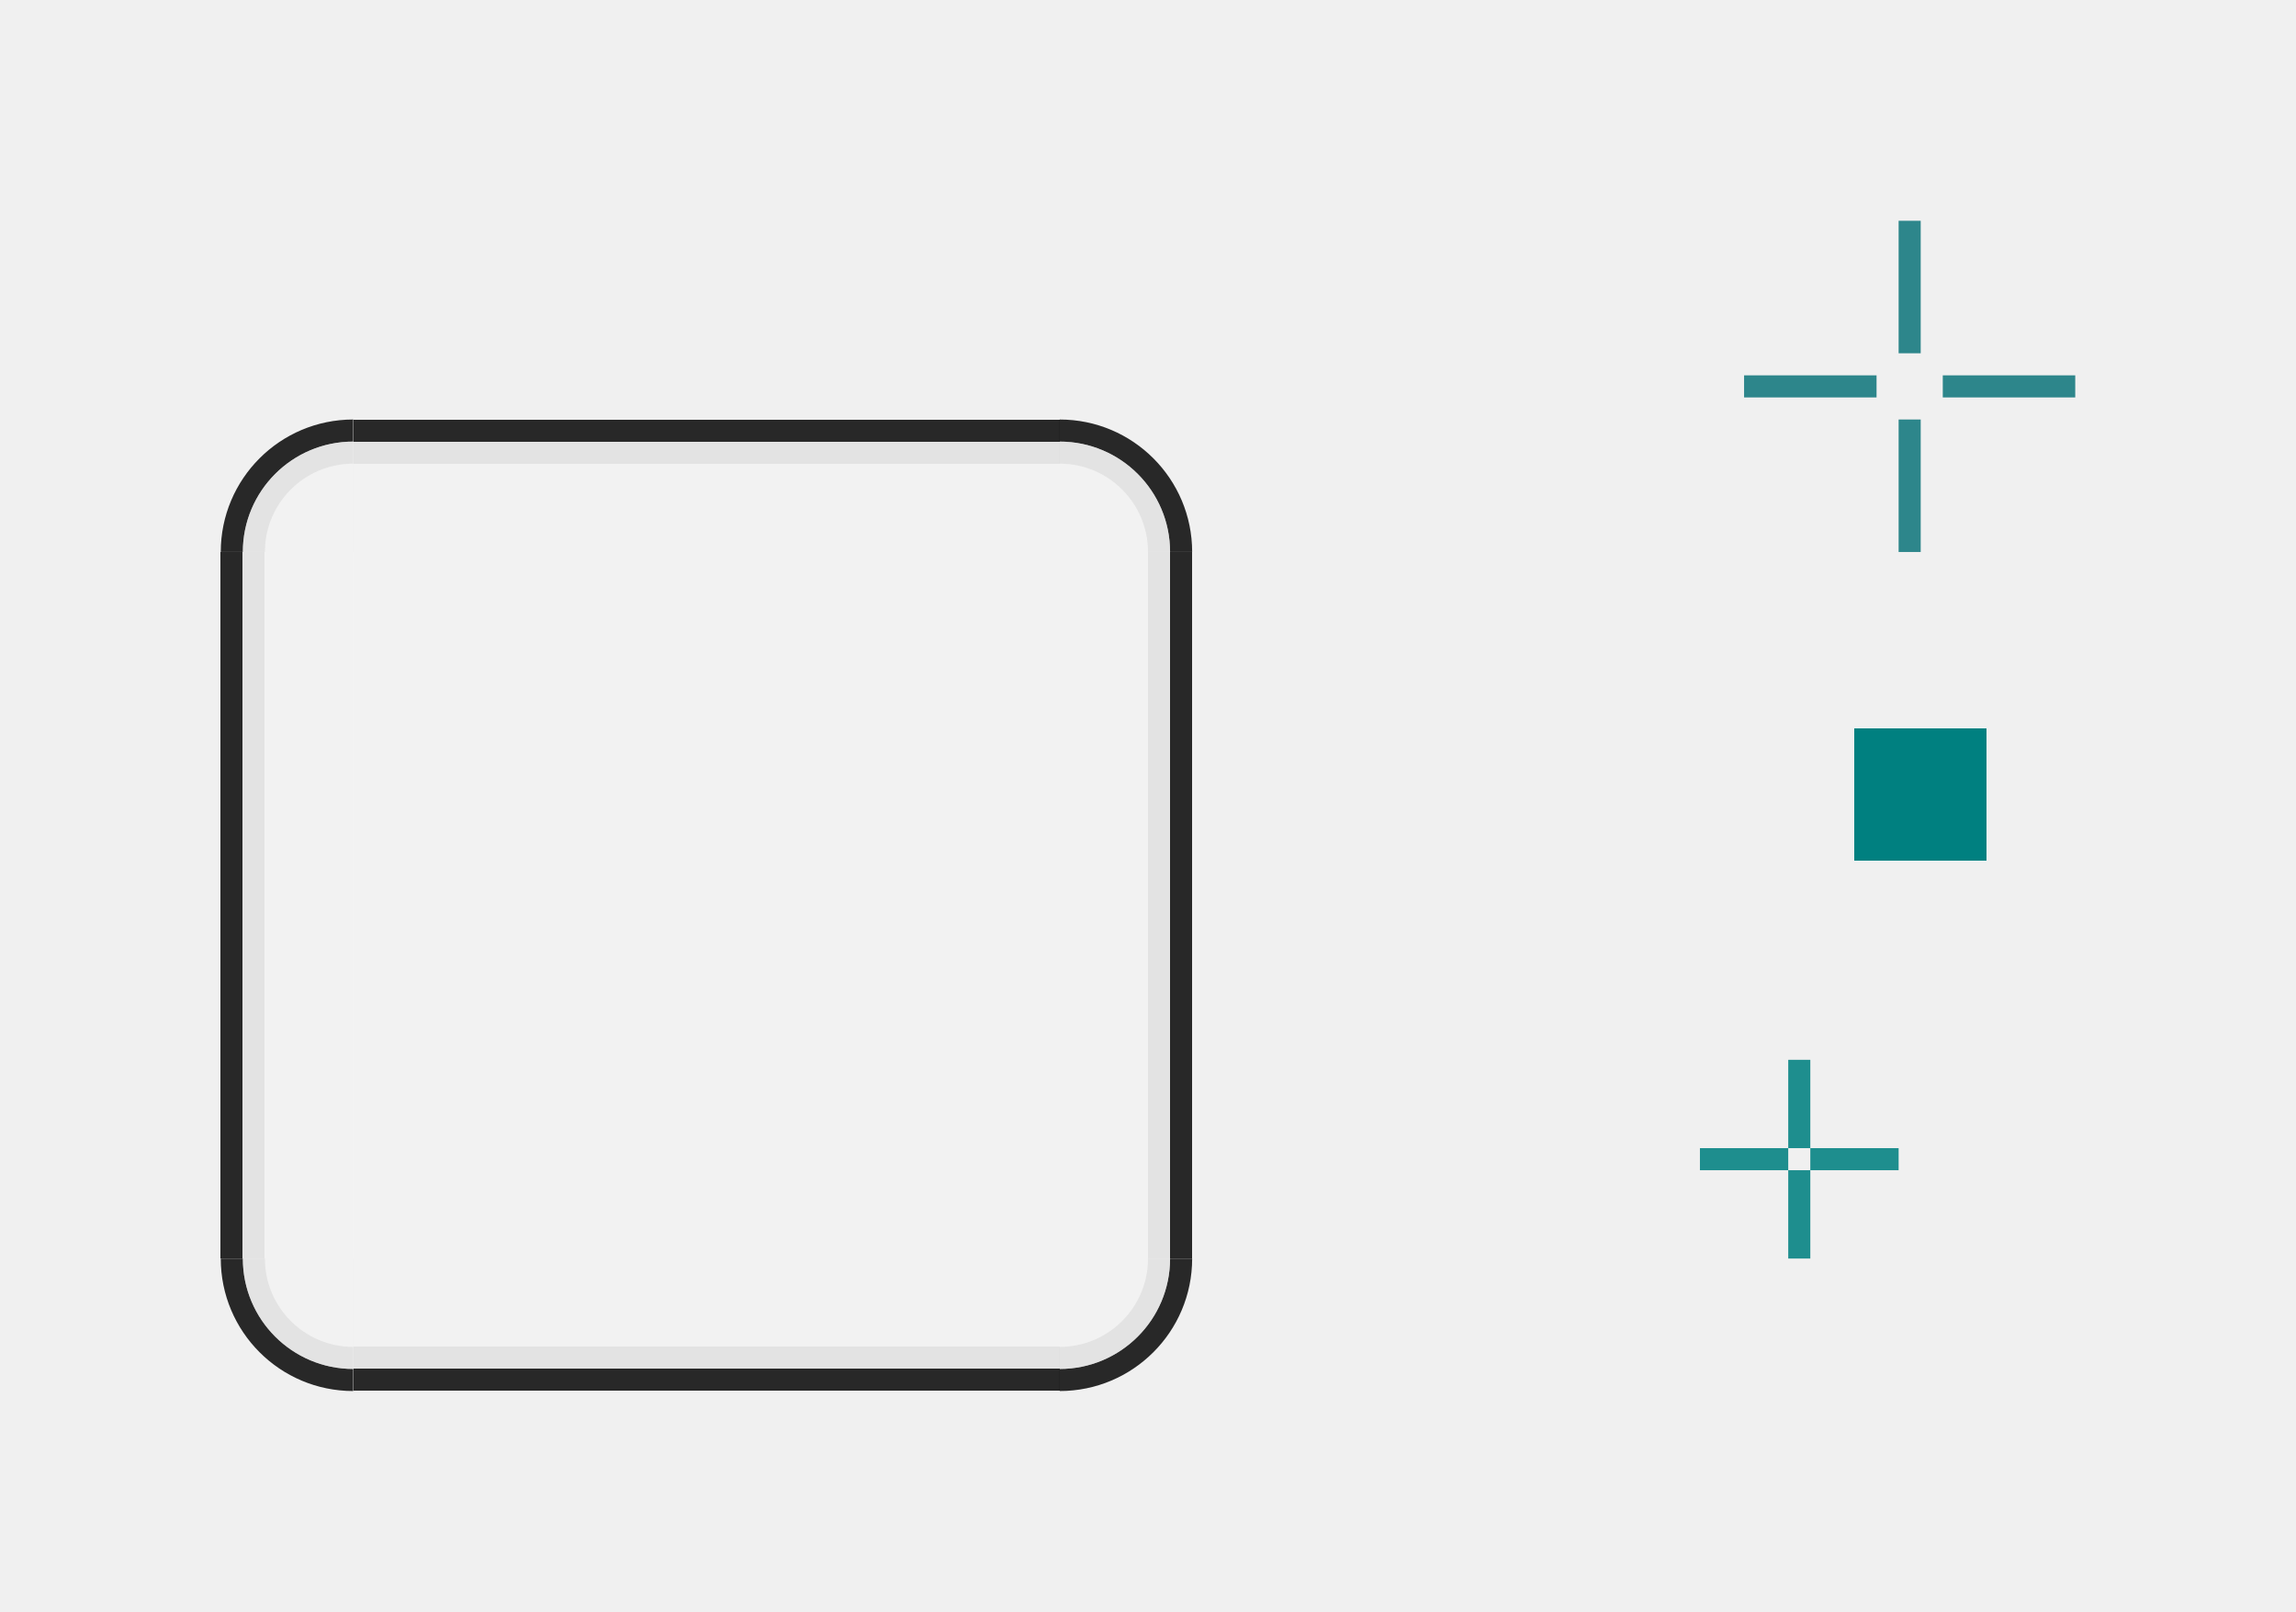
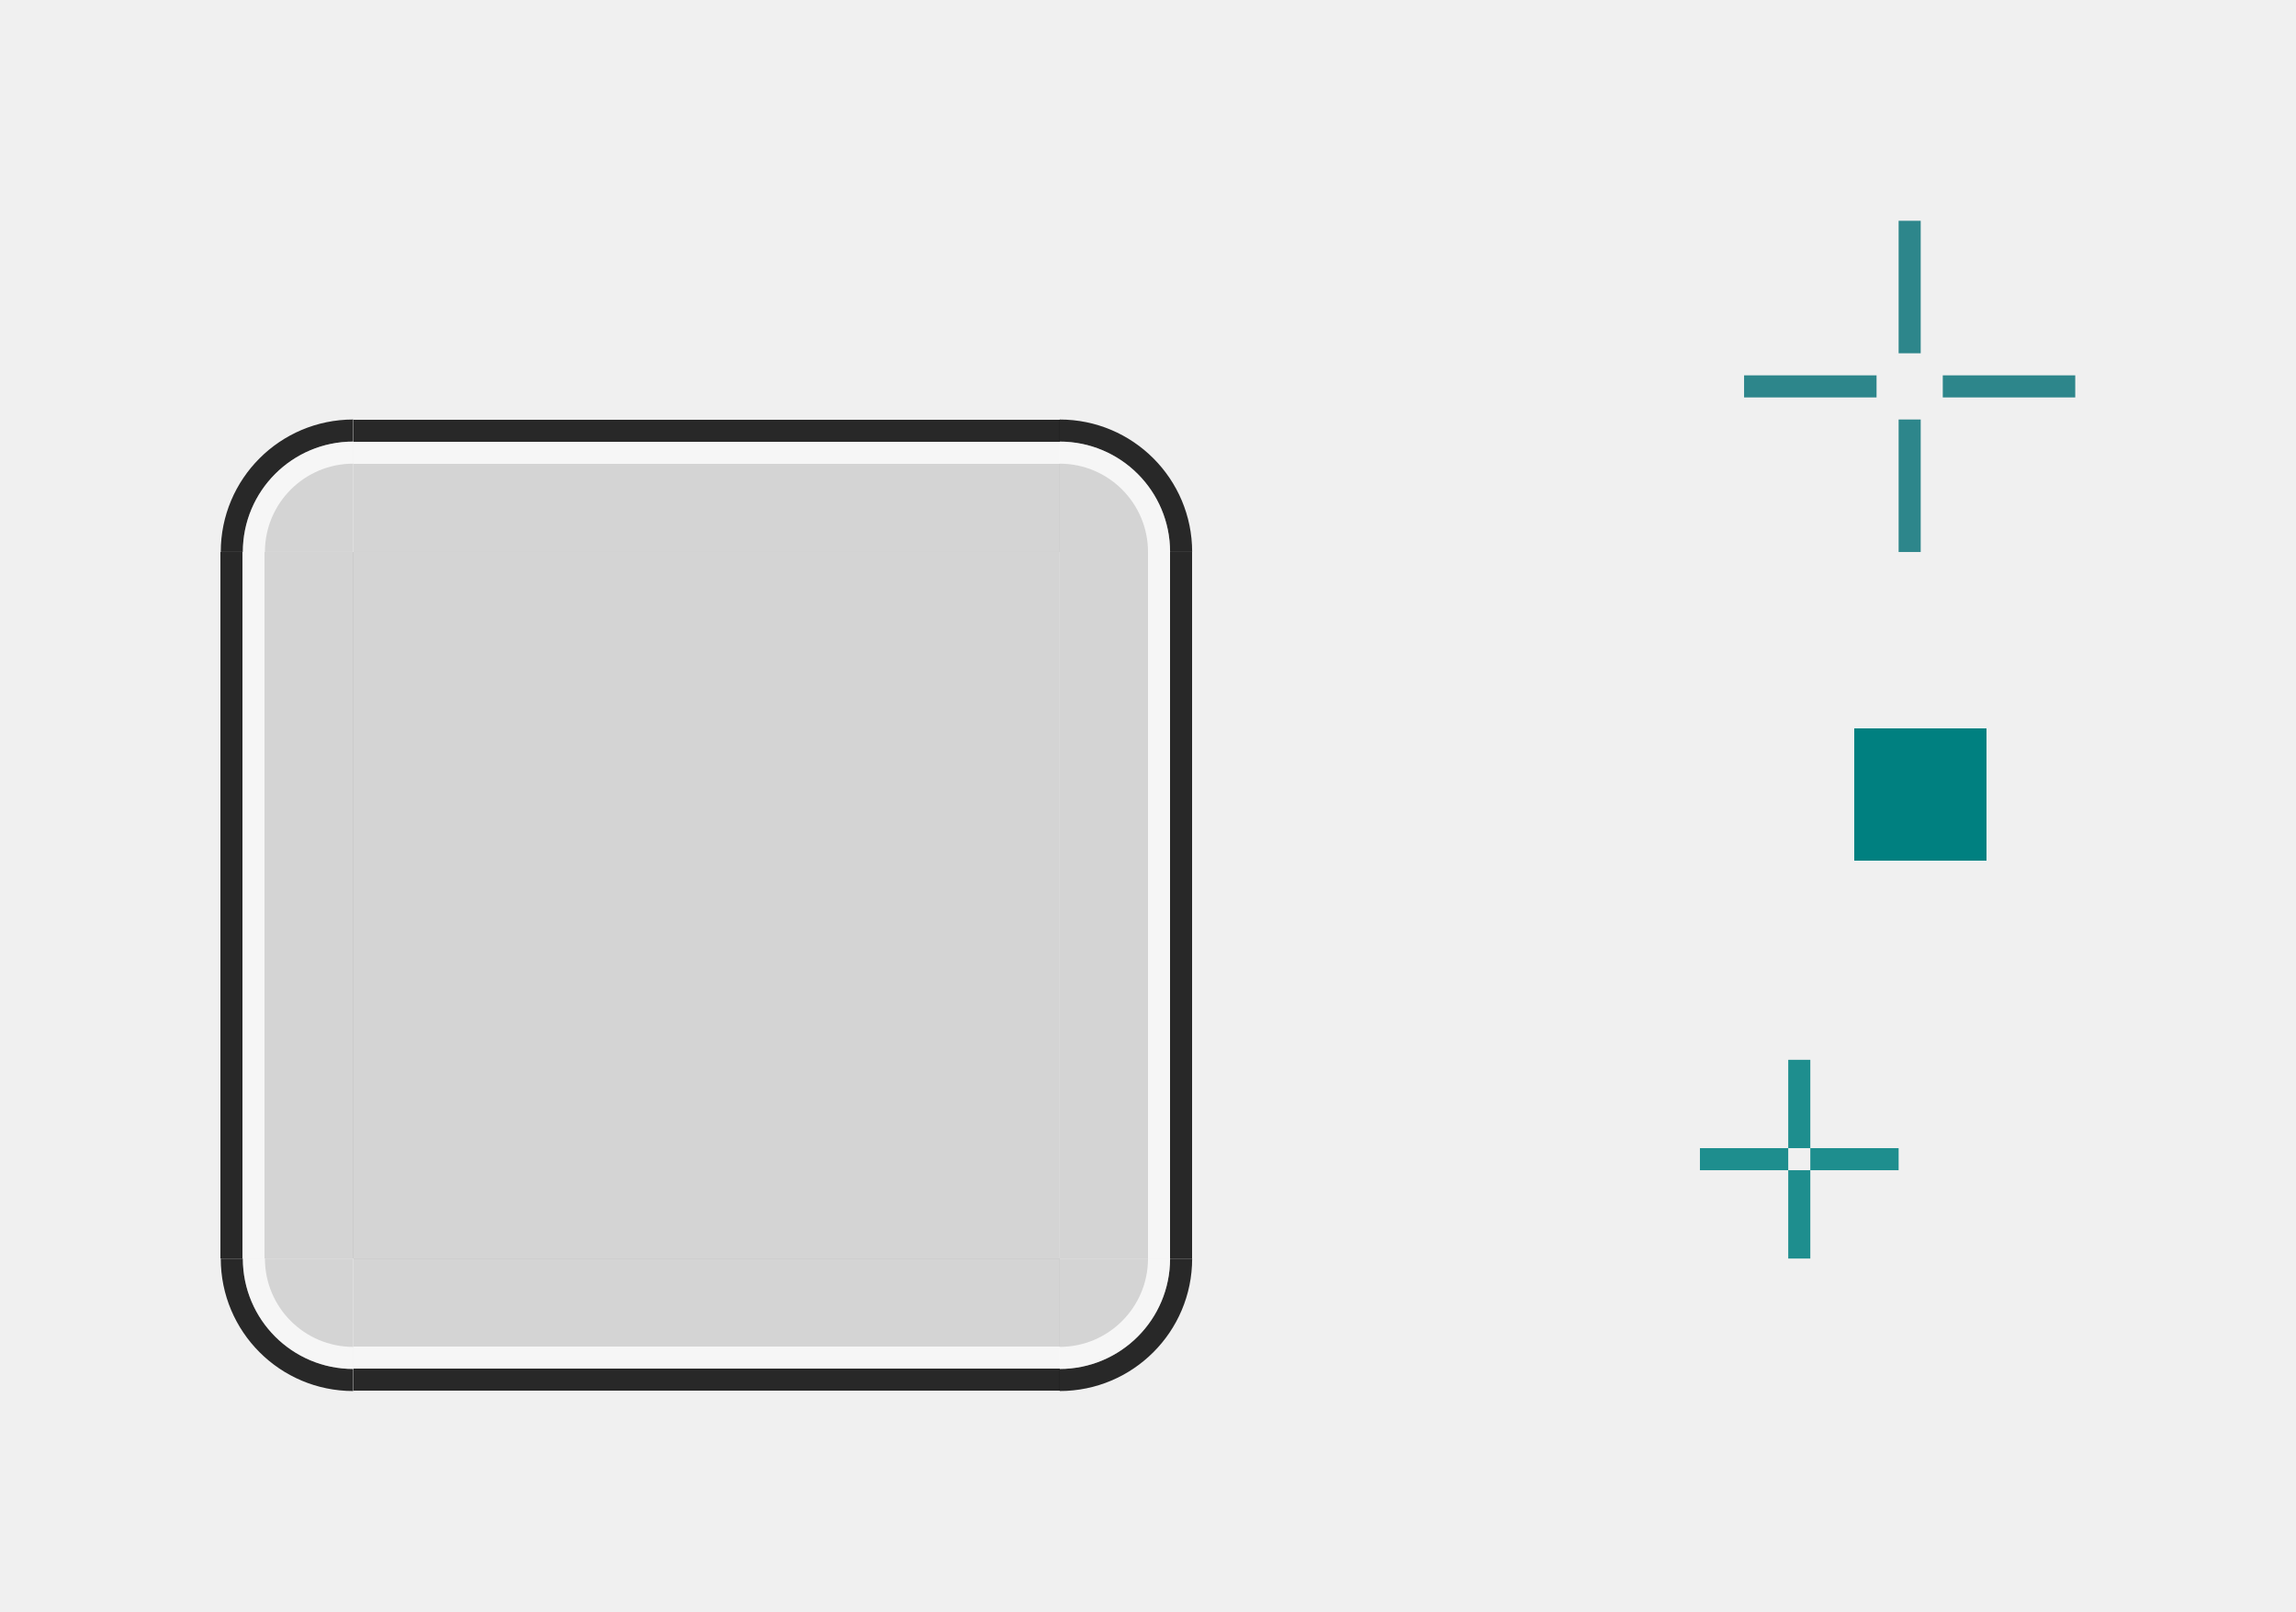
<svg xmlns="http://www.w3.org/2000/svg" width="104" height="73" viewBox="0 0 104 73" version="1.1" id="svg8">
  <defs id="defs2" />
  <g id="layer1" transform="translate(-56.7367,-951.2404)">
    <rect y="961.24" x="142.737" height="6" width="1" id="hint-top-margin" style="opacity:1;fill:#2d868b;fill-opacity:1;stroke:none;stroke-width:1;stroke-linecap:round;stroke-miterlimit:4;stroke-dasharray:none;stroke-opacity:1" />
    <rect style="opacity:1;fill:#2d868b;fill-opacity:1;stroke:none;stroke-width:1;stroke-linecap:round;stroke-miterlimit:4;stroke-dasharray:none;stroke-opacity:1" id="hint-bottom-margin" width="1" height="6" x="142.737" y="970.24" />
    <rect style="opacity:1;fill:#2d868b;fill-opacity:1;stroke:none;stroke-width:1;stroke-linecap:round;stroke-miterlimit:4;stroke-dasharray:none;stroke-opacity:1" id="hint-left-margin" width="6" height="1" x="135.737" y="968.24" />
    <rect y="968.24" x="144.737" height="1" width="6" id="hint-right-margin" style="opacity:1;fill:#2d868b;fill-opacity:1;stroke:none;stroke-width:1;stroke-linecap:round;stroke-miterlimit:4;stroke-dasharray:none;stroke-opacity:1" />
    <rect y="140.737" x="-990.24" height="6" width="6" id="hint-stretch-borders" style="opacity:1;fill:#008080;fill-opacity:1;fill-rule:evenodd;stroke:none;stroke-width:2.149;stroke-linecap:square;stroke-linejoin:miter;stroke-miterlimit:4;stroke-dasharray:none;stroke-opacity:1;paint-order:normal;shape-rendering:crispEdges" transform="rotate(-90)" />
    <rect style="opacity:0.875;fill:#008080;fill-opacity:1;stroke:none;stroke-width:0.756" id="hint-right-inset" width="4" height="1" x="138.737" y="1003.24" />
    <rect y="1003.24" x="133.737" height="1" width="4" id="hint-left-inset" style="opacity:0.875;fill:#008080;fill-opacity:1;stroke:none;stroke-width:0.756" />
    <rect style="opacity:0.875;fill:#008080;fill-opacity:1;stroke:none;stroke-width:0.756" id="hint-top-inset" width="1" height="4" x="137.737" y="999.24" />
    <rect y="1004.24" x="137.737" height="4" width="1" id="hint-bottom-inset" style="opacity:0.875;fill:#008080;fill-opacity:1;stroke:none;stroke-width:0.756" />
    <g id="top" transform="translate(-3.999996,26)">
-       <rect y="76.737" x="-950.24" height="32" width="4" id="rect3136" style="opacity:1;fill:#ffffff;fill-opacity:0.141;fill-rule:evenodd;stroke:none;stroke-width:1.922;stroke-linecap:square;stroke-linejoin:miter;stroke-miterlimit:4;stroke-dasharray:none;stroke-opacity:1;paint-order:normal;shape-rendering:crispEdges" transform="rotate(-90)" />
+       <rect y="76.737" x="-950.24" height="32" width="4" id="rect3136" style="opacity:1;fill:#000000;fill-opacity:0.121;fill-rule:evenodd;stroke:none;stroke-width:1.922;stroke-linecap:square;stroke-linejoin:miter;stroke-miterlimit:4;stroke-dasharray:none;stroke-opacity:1;paint-order:normal;shape-rendering:crispEdges" transform="rotate(-90)" />
      <rect transform="rotate(-90)" style="opacity:1;fill:#000000;fill-opacity:0.83;fill-rule:evenodd;stroke:none;stroke-width:2.149;stroke-linecap:square;stroke-linejoin:miter;stroke-miterlimit:4;stroke-dasharray:none;stroke-opacity:1;paint-order:normal;shape-rendering:crispEdges" id="rect892" width="1" height="32" x="-945.24" y="76.737" />
-       <rect y="76.737" x="-946.24" height="32" width="1" id="rect886" style="opacity:1;fill:#dadada;fill-opacity:0.584;fill-rule:evenodd;stroke:none;stroke-width:2.149;stroke-linecap:square;stroke-linejoin:miter;stroke-miterlimit:4;stroke-dasharray:none;stroke-opacity:1;paint-order:normal;shape-rendering:crispEdges" transform="rotate(-90)" />
+       <rect y="76.737" x="-946.24" height="32" width="1" id="rect886" style="opacity:1;fill:#ffffff;fill-opacity:0.399;fill-rule:evenodd;stroke:none;stroke-width:2.149;stroke-linecap:square;stroke-linejoin:miter;stroke-miterlimit:4;stroke-dasharray:none;stroke-opacity:1;paint-order:normal;shape-rendering:crispEdges" transform="rotate(-90)" />
    </g>
-     <rect style="opacity:1;fill:#ffffff;fill-opacity:0.141;stroke:none;stroke-width:0.5;stroke-linecap:round;stroke-linejoin:round;stroke-miterlimit:4;stroke-dasharray:none;stroke-opacity:1" id="center" width="32" height="32" x="72.737" y="976.24" />
+     <rect style="opacity:1;fill:#000000;fill-opacity:0.121;stroke:none;stroke-width:0.5;stroke-linecap:round;stroke-linejoin:round;stroke-miterlimit:4;stroke-dasharray:none;stroke-opacity:1" id="center" width="32" height="32" x="72.737" y="976.24" />
    <g transform="rotate(-90,103.7367,981.2404)" id="left">
-       <rect transform="rotate(-90)" style="opacity:1;fill:#ffffff;fill-opacity:0.141;fill-rule:evenodd;stroke:none;stroke-width:1.922;stroke-linecap:square;stroke-linejoin:miter;stroke-miterlimit:4;stroke-dasharray:none;stroke-opacity:1;paint-order:normal;shape-rendering:crispEdges" id="rect1122" width="4" height="32" x="-950.24" y="76.737" />
+       <rect transform="rotate(-90)" style="opacity:1;fill:#000000;fill-opacity:0.121;fill-rule:evenodd;stroke:none;stroke-width:1.922;stroke-linecap:square;stroke-linejoin:miter;stroke-miterlimit:4;stroke-dasharray:none;stroke-opacity:1;paint-order:normal;shape-rendering:crispEdges" id="rect1122" width="4" height="32" x="-950.24" y="76.737" />
      <rect y="76.737" x="-945.24" height="32" width="1" id="rect1124" style="opacity:1;fill:#000000;fill-opacity:0.831;fill-rule:evenodd;stroke:none;stroke-width:2.149;stroke-linecap:square;stroke-linejoin:miter;stroke-miterlimit:4;stroke-dasharray:none;stroke-opacity:1;paint-order:normal;shape-rendering:crispEdges" transform="rotate(-90)" />
-       <rect transform="rotate(-90)" style="opacity:1;fill:#dadada;fill-opacity:0.584;fill-rule:evenodd;stroke:none;stroke-width:2.149;stroke-linecap:square;stroke-linejoin:miter;stroke-miterlimit:4;stroke-dasharray:none;stroke-opacity:1;paint-order:normal;shape-rendering:crispEdges" id="rect1126" width="1" height="32" x="-946.24" y="76.737" />
+       <rect transform="rotate(-90)" style="opacity:1;fill:#ffffff;fill-opacity:0.399;fill-rule:evenodd;stroke:none;stroke-width:2.149;stroke-linecap:square;stroke-linejoin:miter;stroke-miterlimit:4;stroke-dasharray:none;stroke-opacity:1;paint-order:normal;shape-rendering:crispEdges" id="rect1126" width="1" height="32" x="-946.24" y="76.737" />
    </g>
    <g transform="rotate(90,77.7367,977.2404)" id="right">
-       <rect transform="rotate(-90)" style="opacity:1;fill:#ffffff;fill-opacity:0.141;fill-rule:evenodd;stroke:none;stroke-width:1.922;stroke-linecap:square;stroke-linejoin:miter;stroke-miterlimit:4;stroke-dasharray:none;stroke-opacity:1;paint-order:normal;shape-rendering:crispEdges" id="rect1147" width="4" height="32" x="-950.24" y="76.737" />
+       <rect transform="rotate(-90)" style="opacity:1;fill:#000000;fill-opacity:0.121;fill-rule:evenodd;stroke:none;stroke-width:1.922;stroke-linecap:square;stroke-linejoin:miter;stroke-miterlimit:4;stroke-dasharray:none;stroke-opacity:1;paint-order:normal;shape-rendering:crispEdges" id="rect1147" width="4" height="32" x="-950.24" y="76.737" />
      <rect y="76.737" x="-945.24" height="32" width="1" id="rect1149" style="opacity:1;fill:#000000;fill-opacity:0.831;fill-rule:evenodd;stroke:none;stroke-width:2.149;stroke-linecap:square;stroke-linejoin:miter;stroke-miterlimit:4;stroke-dasharray:none;stroke-opacity:1;paint-order:normal;shape-rendering:crispEdges" transform="rotate(-90)" />
-       <rect transform="rotate(-90)" style="opacity:1;fill:#dadada;fill-opacity:0.584;fill-rule:evenodd;stroke:none;stroke-width:2.149;stroke-linecap:square;stroke-linejoin:miter;stroke-miterlimit:4;stroke-dasharray:none;stroke-opacity:1;paint-order:normal;shape-rendering:crispEdges" id="rect1151" width="1" height="32" x="-946.24" y="76.737" />
+       <rect transform="rotate(-90)" style="opacity:1;fill:#ffffff;fill-opacity:0.399;fill-rule:evenodd;stroke:none;stroke-width:2.149;stroke-linecap:square;stroke-linejoin:miter;stroke-miterlimit:4;stroke-dasharray:none;stroke-opacity:1;paint-order:normal;shape-rendering:crispEdges" id="rect1151" width="1" height="32" x="-946.24" y="76.737" />
    </g>
    <g transform="matrix(1,0,0,-1,-4,1958.481)" id="bottom">
-       <rect transform="rotate(-90)" style="opacity:1;fill:#ffffff;fill-opacity:0.141;fill-rule:evenodd;stroke:none;stroke-width:1.922;stroke-linecap:square;stroke-linejoin:miter;stroke-miterlimit:4;stroke-dasharray:none;stroke-opacity:1;paint-order:normal;shape-rendering:crispEdges" id="rect1155" width="4" height="32" x="-950.24" y="76.737" />
+       <rect transform="rotate(-90)" style="opacity:1;fill:#000000;fill-opacity:0.121;fill-rule:evenodd;stroke:none;stroke-width:1.922;stroke-linecap:square;stroke-linejoin:miter;stroke-miterlimit:4;stroke-dasharray:none;stroke-opacity:1;paint-order:normal;shape-rendering:crispEdges" id="rect1155" width="4" height="32" x="-950.24" y="76.737" />
      <rect y="76.737" x="-945.24" height="32" width="1" id="rect1157" style="opacity:1;fill:#000000;fill-opacity:0.831;fill-rule:evenodd;stroke:none;stroke-width:2.149;stroke-linecap:square;stroke-linejoin:miter;stroke-miterlimit:4;stroke-dasharray:none;stroke-opacity:1;paint-order:normal;shape-rendering:crispEdges" transform="rotate(-90)" />
-       <rect transform="rotate(-90)" style="opacity:1;fill:#dadada;fill-opacity:0.584;fill-rule:evenodd;stroke:none;stroke-width:2.149;stroke-linecap:square;stroke-linejoin:miter;stroke-miterlimit:4;stroke-dasharray:none;stroke-opacity:1;paint-order:normal;shape-rendering:crispEdges" id="rect1159" width="1" height="32" x="-946.24" y="76.737" />
+       <rect transform="rotate(-90)" style="opacity:1;fill:#ffffff;fill-opacity:0.399;fill-rule:evenodd;stroke:none;stroke-width:2.149;stroke-linecap:square;stroke-linejoin:miter;stroke-miterlimit:4;stroke-dasharray:none;stroke-opacity:1;paint-order:normal;shape-rendering:crispEdges" id="rect1159" width="1" height="32" x="-946.24" y="76.737" />
    </g>
    <g id="bottomright" transform="translate(-10.26562,-2.175775)">
      <path id="path1534" transform="translate(56.7367,951.2404)" d="m 63.266,59.176 a 5,5 0 0 1 -5,5 v 1 a 6,6 0 0 0 6,-6 z" style="opacity:1;fill:#000000;fill-opacity:0.831;stroke:none;stroke-width:21.322;stroke-linecap:round;stroke-linejoin:bevel;stroke-miterlimit:4;stroke-dasharray:none;stroke-opacity:1" />
-       <path id="path1538" transform="translate(56.7367,951.2404)" d="m 62.266,59.176 a 4,4 0 0 1 -4,4 v 1 a 5,5 0 0 0 5,-5 z" style="opacity:1;fill:#dadada;fill-opacity:0.584;stroke:none;stroke-width:17.769;stroke-linecap:round;stroke-linejoin:bevel;stroke-miterlimit:4;stroke-dasharray:none;stroke-opacity:1" />
-       <path d="m 119.002,1010.416 a 4,4 0 0 1 -4,4 l 0,-4 z" id="path1543" style="opacity:1;fill:#ffffff;fill-opacity:0.141;stroke:none;stroke-width:14.215;stroke-linecap:round;stroke-linejoin:bevel;stroke-miterlimit:4;stroke-dasharray:none;stroke-opacity:1" />
+       <path id="path1538" transform="translate(56.7367,951.2404)" d="m 62.266,59.176 a 4,4 0 0 1 -4,4 v 1 a 5,5 0 0 0 5,-5 z" style="opacity:1;fill:#ffffff;fill-opacity:0.399;stroke:none;stroke-width:17.769;stroke-linecap:round;stroke-linejoin:bevel;stroke-miterlimit:4;stroke-dasharray:none;stroke-opacity:1" />
+       <path d="m 119.002,1010.416 a 4,4 0 0 1 -4,4 l 0,-4 z" id="path1543" style="opacity:1;fill:#000000;fill-opacity:0.121;stroke:none;stroke-width:14.215;stroke-linecap:round;stroke-linejoin:bevel;stroke-miterlimit:4;stroke-dasharray:none;stroke-opacity:1" />
    </g>
    <g transform="matrix(-1,0,0,1,187.739,-2.175755)" id="bottomleft">
      <path style="opacity:1;fill:#000000;fill-opacity:0.831;stroke:none;stroke-width:21.322;stroke-linecap:round;stroke-linejoin:bevel;stroke-miterlimit:4;stroke-dasharray:none;stroke-opacity:1" d="m 63.266,59.176 a 5,5 0 0 1 -5,5 v 1 a 6,6 0 0 0 6,-6 z" transform="translate(56.7367,951.2404)" id="path1551" />
-       <path style="opacity:1;fill:#dadada;fill-opacity:0.584;stroke:none;stroke-width:17.769;stroke-linecap:round;stroke-linejoin:bevel;stroke-miterlimit:4;stroke-dasharray:none;stroke-opacity:1" d="m 62.266,59.176 a 4,4 0 0 1 -4,4 v 1 a 5,5 0 0 0 5,-5 z" transform="translate(56.7367,951.2404)" id="path1553" />
-       <path style="opacity:1;fill:#ffffff;fill-opacity:0.141;stroke:none;stroke-width:14.215;stroke-linecap:round;stroke-linejoin:bevel;stroke-miterlimit:4;stroke-dasharray:none;stroke-opacity:1" id="path1555" d="m 119.002,1010.416 a 4,4 0 0 1 -4,4 l 0,-4 z" />
+       <path style="opacity:1;fill:#ffffff;fill-opacity:0.399;stroke:none;stroke-width:17.769;stroke-linecap:round;stroke-linejoin:bevel;stroke-miterlimit:4;stroke-dasharray:none;stroke-opacity:1" d="m 62.266,59.176 a 4,4 0 0 1 -4,4 v 1 a 5,5 0 0 0 5,-5 z" transform="translate(56.7367,951.2404)" id="path1553" />
+       <path style="opacity:1;fill:#000000;fill-opacity:0.121;stroke:none;stroke-width:14.215;stroke-linecap:round;stroke-linejoin:bevel;stroke-miterlimit:4;stroke-dasharray:none;stroke-opacity:1" id="path1555" d="m 119.002,1010.416 a 4,4 0 0 1 -4,4 l 0,-4 z" />
    </g>
    <g transform="matrix(1,0,0,-1,-10.26562,1986.657)" id="topright">
      <path style="opacity:1;fill:#000000;fill-opacity:0.831;stroke:none;stroke-width:21.322;stroke-linecap:round;stroke-linejoin:bevel;stroke-miterlimit:4;stroke-dasharray:none;stroke-opacity:1" d="m 63.266,59.176 a 5,5 0 0 1 -5,5 v 1 a 6,6 0 0 0 6,-6 z" transform="translate(56.7367,951.2404)" id="path1559" />
-       <path style="opacity:1;fill:#dadada;fill-opacity:0.584;stroke:none;stroke-width:17.769;stroke-linecap:round;stroke-linejoin:bevel;stroke-miterlimit:4;stroke-dasharray:none;stroke-opacity:1" d="m 62.266,59.176 a 4,4 0 0 1 -4,4 v 1 a 5,5 0 0 0 5,-5 z" transform="translate(56.7367,951.2404)" id="path1561" />
-       <path style="opacity:1;fill:#ffffff;fill-opacity:0.141;stroke:none;stroke-width:14.215;stroke-linecap:round;stroke-linejoin:bevel;stroke-miterlimit:4;stroke-dasharray:none;stroke-opacity:1" id="path1563" d="m 119.002,1010.416 a 4,4 0 0 1 -4,4 l 0,-4 z" />
+       <path style="opacity:1;fill:#ffffff;fill-opacity:0.399;stroke:none;stroke-width:17.769;stroke-linecap:round;stroke-linejoin:bevel;stroke-miterlimit:4;stroke-dasharray:none;stroke-opacity:1" d="m 62.266,59.176 a 4,4 0 0 1 -4,4 v 1 a 5,5 0 0 0 5,-5 z" transform="translate(56.7367,951.2404)" id="path1561" />
+       <path style="opacity:1;fill:#000000;fill-opacity:0.121;stroke:none;stroke-width:14.215;stroke-linecap:round;stroke-linejoin:bevel;stroke-miterlimit:4;stroke-dasharray:none;stroke-opacity:1" id="path1563" d="m 119.002,1010.416 a 4,4 0 0 1 -4,4 l 0,-4 z" />
    </g>
    <g transform="rotate(-180,93.86951,993.3283)" id="topleft">
      <path style="opacity:1;fill:#000000;fill-opacity:0.831;stroke:none;stroke-width:21.322;stroke-linecap:round;stroke-linejoin:bevel;stroke-miterlimit:4;stroke-dasharray:none;stroke-opacity:1" d="m 63.266,59.176 a 5,5 0 0 1 -5,5 v 1 a 6,6 0 0 0 6,-6 z" transform="translate(56.7367,951.2404)" id="path1567" />
-       <path style="opacity:1;fill:#dadada;fill-opacity:0.584;stroke:none;stroke-width:17.769;stroke-linecap:round;stroke-linejoin:bevel;stroke-miterlimit:4;stroke-dasharray:none;stroke-opacity:1" d="m 62.266,59.176 a 4,4 0 0 1 -4,4 v 1 a 5,5 0 0 0 5,-5 z" transform="translate(56.7367,951.2404)" id="path1569" />
-       <path style="opacity:1;fill:#ffffff;fill-opacity:0.141;stroke:none;stroke-width:14.215;stroke-linecap:round;stroke-linejoin:bevel;stroke-miterlimit:4;stroke-dasharray:none;stroke-opacity:1" id="path1571" d="m 119.002,1010.416 a 4,4 0 0 1 -4,4 l 0,-4 z" />
+       <path style="opacity:1;fill:#ffffff;fill-opacity:0.399;stroke:none;stroke-width:17.769;stroke-linecap:round;stroke-linejoin:bevel;stroke-miterlimit:4;stroke-dasharray:none;stroke-opacity:1" d="m 62.266,59.176 a 4,4 0 0 1 -4,4 v 1 a 5,5 0 0 0 5,-5 z" transform="translate(56.7367,951.2404)" id="path1569" />
+       <path style="opacity:1;fill:#000000;fill-opacity:0.121;stroke:none;stroke-width:14.215;stroke-linecap:round;stroke-linejoin:bevel;stroke-miterlimit:4;stroke-dasharray:none;stroke-opacity:1" id="path1571" d="m 119.002,1010.416 a 4,4 0 0 1 -4,4 l 0,-4 z" />
    </g>
  </g>
</svg>
